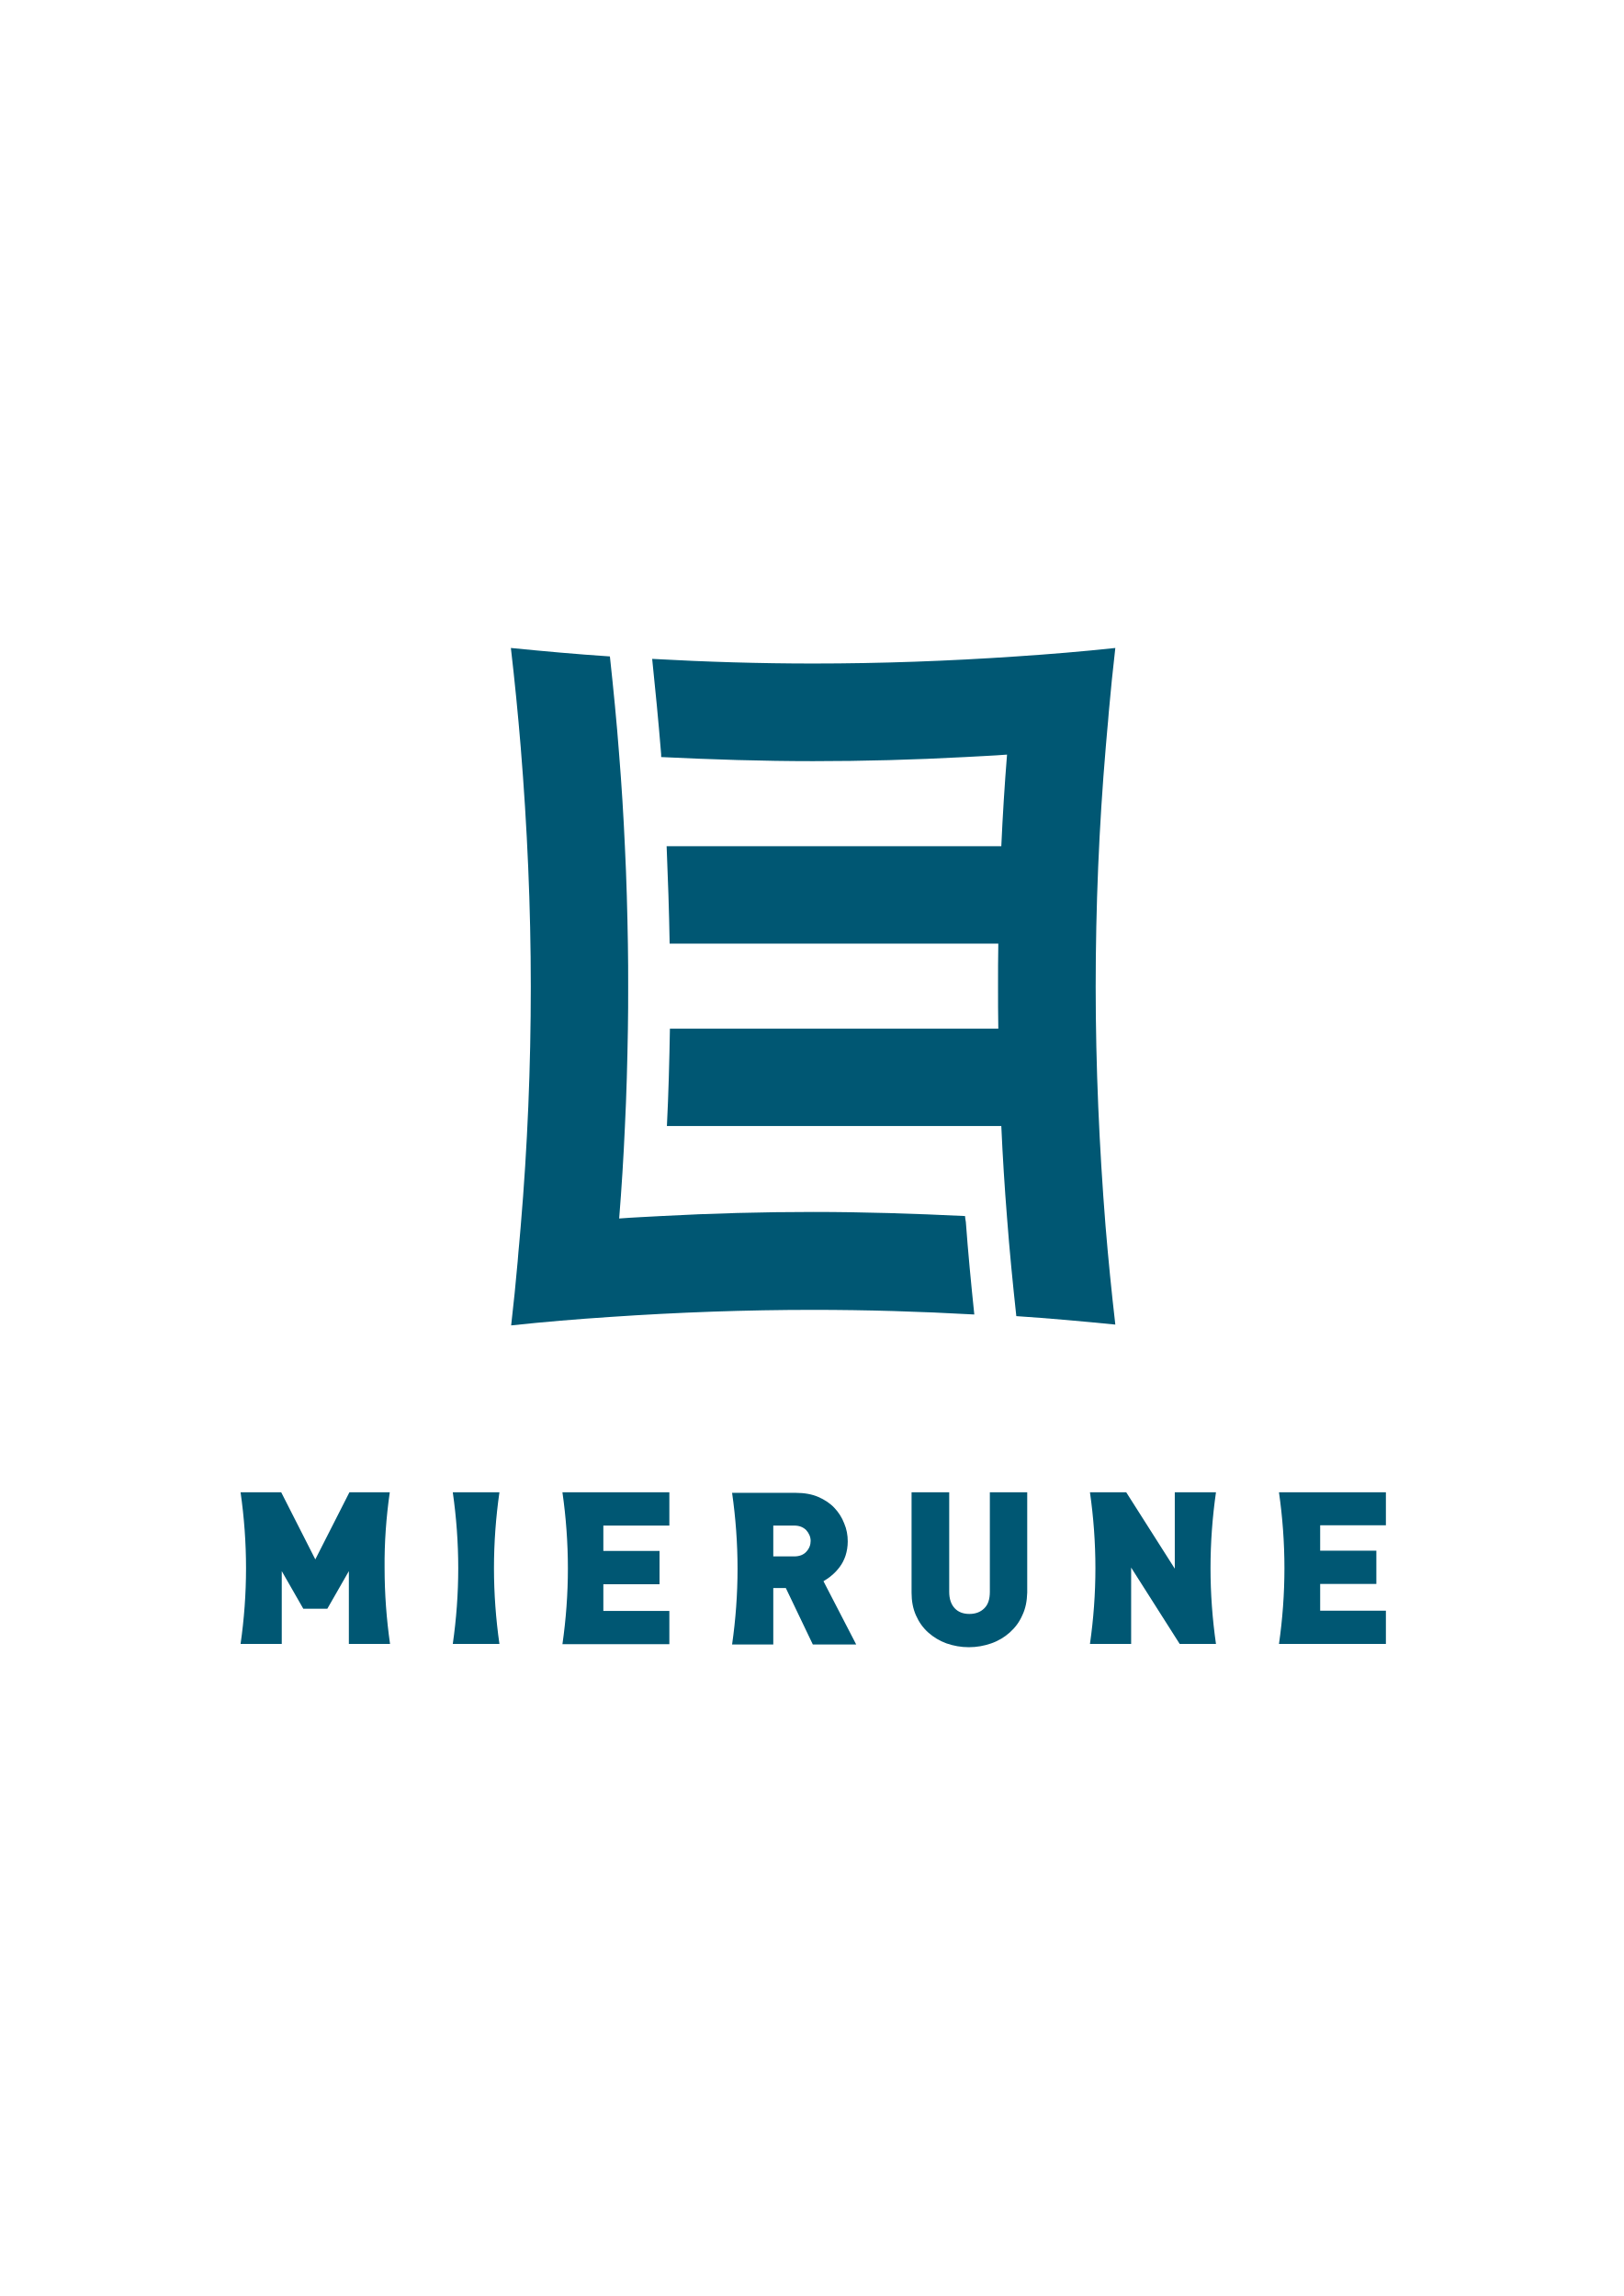
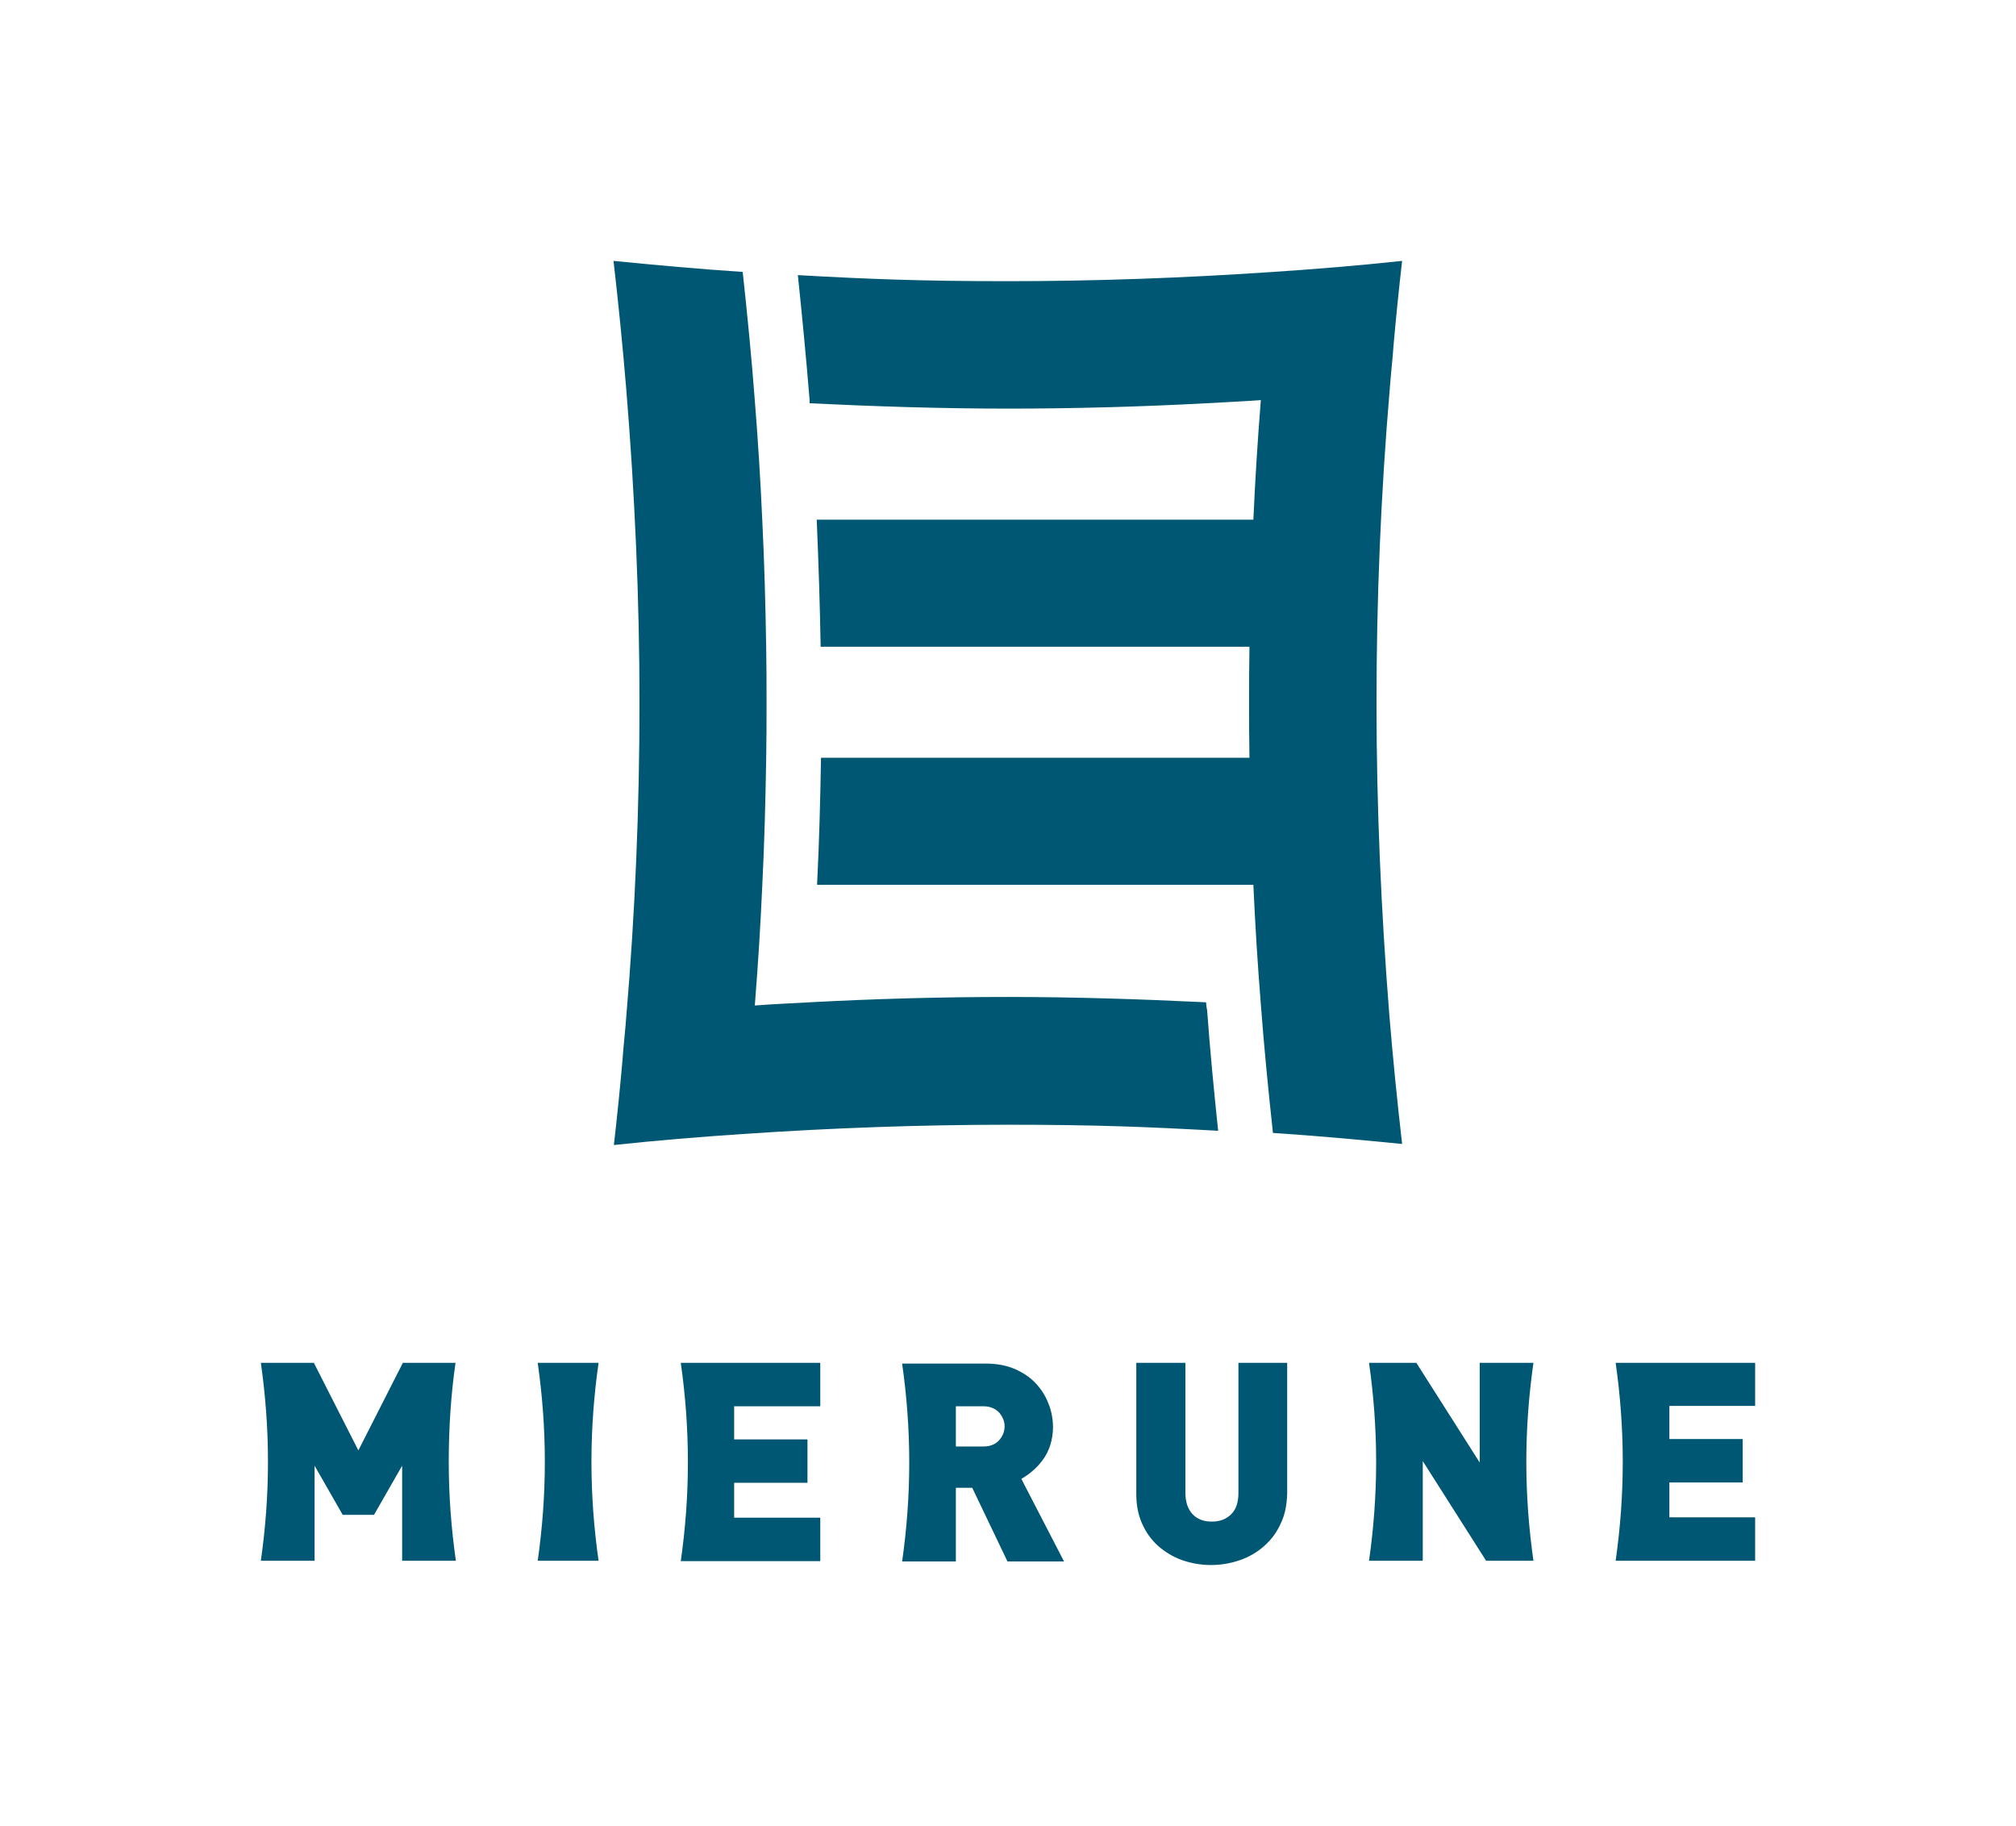
- <svg xmlns="http://www.w3.org/2000/svg" version="1.1" id="レイヤー_1" x="0px" y="0px" viewBox="0 0 595.3 841.9" style="enable-background:new 0 0 595.3 841.9;" xml:space="preserve">
-   <style type="text/css">
- 	.st0{fill:#005773;}
- </style>
+ <svg xmlns="http://www.w3.org/2000/svg" id="logo" version="1.1" viewBox="0 0 566.5 513">
+   <defs>
+     <style>
+       .cls-1 {
+         fill: #005773;
+         stroke-width: 0px;
+       }
+     </style>
+   </defs>
  <g>
-     <g>
-       <path class="st0" d="M353.8,445.9c-18.6-0.9-37.2-1.5-55.7-1.5c-18.5,0-37.1,0.5-55.7,1.5c-5.1,0.3-10.3,0.5-15.4,0.9    c0.9-11.2,1.6-22.4,2.1-33.6c0.6-11.9,0.9-23.9,1.1-35.8c0.1-5.2,0.1-10.4,0.1-15.6c0-5.2,0-10.4-0.1-15.6    c-0.2-11.9-0.5-23.8-1.1-35.8c-0.5-11.2-1.2-22.4-2.1-33.6c-0.9-12-2.1-24.1-3.4-36.1c-12.1-0.8-24.2-1.9-36.3-3.1    c1.4,12.1,2.6,24.2,3.6,36.3c2.4,29.4,3.7,58.8,3.7,87.9c0,29.1-1.2,58.6-3.7,87.9c-0.3,4.2-0.8,8.4-1.1,12.7    c-0.7,7.9-1.5,15.8-2.4,23.6c12.1-1.3,24.2-2.3,36.3-3.1c24.9-1.7,49.8-2.6,74.5-2.6c19.6,0,39.2,0.6,59,1.7    c-1.2-11.5-2.3-22.9-3.1-33.9C353.9,447.3,353.9,446.6,353.8,445.9z" />
-       <path class="st0" d="M401.7,361.8c0-29.1,1.2-58.6,3.7-87.9c0.3-4.2,0.8-8.4,1.1-12.7c0.7-7.9,1.5-15.8,2.4-23.6    c-12.1,1.3-24.2,2.3-36.3,3.1c-24.9,1.7-49.8,2.6-74.5,2.6c-19.6,0-39.2-0.6-59-1.7c1.2,11.5,2.3,22.9,3.2,33.9    c0.1,0.7,0.1,1.4,0.1,2.1c18.6,0.9,37.2,1.5,55.7,1.5c18.5,0,37.1-0.5,55.7-1.5c5.1-0.3,10.3-0.5,15.4-0.9    c-0.9,11.2-1.6,22.4-2.1,33.6h-15.3h-74.8h-32.6c0.5,11.9,0.9,23.9,1.1,35.5c0,0.1,0,0.1,0,0.2h32.2h73h15.3    c-0.1,5.2-0.1,10.4-0.1,15.6c0,5.2,0,10.4,0.1,15.6h-15.3H245.6c0,0.1,0,0.1,0,0.2c-0.2,11.7-0.5,23.6-1.1,35.5h107.3h15.3    c0.5,11.2,1.2,22.4,2.1,33.6c0.9,12,2.1,24.1,3.4,36.1c12.1,0.8,24.2,1.9,36.3,3.1c-1.4-12.1-2.6-24.2-3.6-36.3    C403,420.4,401.7,390.9,401.7,361.8z" />
-     </g>
-     <g>
-       <path class="st0" d="M374.8,592.3c-1.1,2.5-2.6,4.5-4.6,6.3c-1.9,1.7-4.2,3.1-6.8,4c-2.6,0.9-5.3,1.4-8.2,1.4    c-2.9,0-5.6-0.5-8.2-1.4c-2.5-0.9-4.8-2.3-6.7-4c-1.9-1.7-3.4-3.8-4.5-6.3c-1.1-2.5-1.6-5.2-1.6-8.3v-36.8H348v36.5    c0,2.6,0.7,4.6,2,6c1.3,1.4,3.1,2.1,5.4,2.1c2.3,0,4.1-0.7,5.5-2.1c1.4-1.4,2-3.4,2-6v-36.5h13.7V584    C376.5,587.1,376,589.8,374.8,592.3z" />
-       <path class="st0" d="M142.9,547.2h-14.8l-12.5,24.6l-12.5-24.6H88.2c1.3,9.1,2,18.4,2,27.8c0,9.5-0.7,18.7-2,27.8h15.1v-26.7    l7.9,13.8h8.8l7.9-13.8v26.7h15.1c-1.3-9.1-2-18.4-2-27.8C140.9,565.6,141.6,556.3,142.9,547.2z" />
-       <path class="st0" d="M183.1,547.2H166c1.3,9.1,2,18.4,2,27.8c0,9.5-0.7,18.7-2,27.8h17.1c-1.3-9.1-2-18.4-2-27.8    C181.1,565.6,181.8,556.3,183.1,547.2z" />
-       <path class="st0" d="M208.2,575.1c0,9.5-0.7,18.7-2,27.8h39.2v-12.2h-24.2v-9.8h20.6v-12.2h-20.6v-9.3h24.2v-12.2h-39.2    C207.5,556.3,208.2,565.6,208.2,575.1z" />
-       <path class="st0" d="M305,577.6c1.1-0.9,2-1.9,2.9-3.1c0.9-1.2,1.6-2.6,2.1-4.1c0.5-1.6,0.8-3.3,0.8-5.2c0-2.3-0.4-4.5-1.3-6.6    c-0.8-2.1-2-4-3.6-5.7c-1.6-1.7-3.6-3-5.9-4s-5.1-1.5-8.2-1.5h-23.4c1.3,9.1,2,18.4,2,27.8c0,9.5-0.7,18.7-2,27.8h15.1v-20.7h4.6    l9.9,20.7h15.9l-12-23.2C302.9,579.2,304,578.5,305,577.6z M295.6,569c-1,1.1-2.5,1.7-4.4,1.7h-7.7v-11.3h7.7    c1.9,0,3.3,0.6,4.4,1.7c1,1.1,1.6,2.5,1.6,3.9C297.2,566.5,296.7,567.8,295.6,569z" />
-       <path class="st0" d="M445.8,547.2h-15.1v28l-17.8-28h-13.3c1.3,9.1,2,18.4,2,27.8c0,9.5-0.7,18.7-2,27.8h15.1v-28l17.8,28h13.3    c-1.3-9.1-2-18.4-2-27.8C443.8,565.6,444.5,556.3,445.8,547.2z" />
-       <path class="st0" d="M508.1,559.4v-12.2h-39.2c1.3,9.1,2,18.4,2,27.8c0,9.5-0.7,18.7-2,27.8h39.2v-12.2H484v-9.8h20.6v-12.2H484    v-9.3H508.1z" />
-     </g>
+     <path class="cls-1" d="M338.9,281.6c-18.6-.9-37.2-1.5-55.7-1.5s-37.1.5-55.7,1.5c-5.1.3-10.3.5-15.4.9.9-11.2,1.6-22.4,2.1-33.6.6-11.9.9-23.9,1.1-35.8.1-5.2.1-10.4.1-15.6s0-10.4-.1-15.6c-.2-11.9-.5-23.8-1.1-35.8-.5-11.2-1.2-22.4-2.1-33.6-.9-12-2.1-24.1-3.4-36.1-12.1-.8-24.2-1.9-36.3-3.1,1.4,12.1,2.6,24.2,3.6,36.3,2.4,29.4,3.7,58.8,3.7,87.9s-1.2,58.6-3.7,87.9c-.3,4.2-.8,8.4-1.1,12.7-.7,7.9-1.5,15.8-2.4,23.6,12.1-1.3,24.2-2.3,36.3-3.1,24.9-1.7,49.8-2.6,74.5-2.6s39.2.6,59,1.7c-1.2-11.5-2.3-22.9-3.1-33.9-.2-.8-.2-1.5-.3-2.2h0Z" />
+     <path class="cls-1" d="M386.8,197.5c0-29.1,1.2-58.6,3.7-87.9.3-4.2.8-8.4,1.1-12.7.7-7.9,1.5-15.8,2.4-23.6-12.1,1.3-24.2,2.3-36.3,3.1-24.9,1.7-49.8,2.6-74.5,2.6s-39.2-.6-59-1.7c1.2,11.5,2.3,22.9,3.2,33.9.1.7.1,1.4.1,2.1,18.6.9,37.2,1.5,55.7,1.5s37.1-.5,55.7-1.5c5.1-.3,10.3-.5,15.4-.9-.9,11.2-1.6,22.4-2.1,33.6h-122.7c.5,11.9.9,23.9,1.1,35.5v.2h120.5c-.1,5.2-.1,10.4-.1,15.6s0,10.4.1,15.6h-120.4v.2c-.2,11.7-.5,23.6-1.1,35.5h122.6c.5,11.2,1.2,22.4,2.1,33.6.9,12,2.1,24.1,3.4,36.1,12.1.8,24.2,1.9,36.3,3.1-1.4-12.1-2.6-24.2-3.6-36.3-2.3-29-3.6-58.5-3.6-87.6h0Z" />
+   </g>
+   <g>
+     <path class="cls-1" d="M359.9,428c-1.1,2.5-2.6,4.5-4.6,6.3-1.9,1.7-4.2,3.1-6.8,4-2.6.9-5.3,1.4-8.2,1.4s-5.6-.5-8.2-1.4c-2.5-.9-4.8-2.3-6.7-4-1.9-1.7-3.4-3.8-4.5-6.3s-1.6-5.2-1.6-8.3v-36.8h13.8v36.5c0,2.6.7,4.6,2,6s3.1,2.1,5.4,2.1,4.1-.7,5.5-2.1,2-3.4,2-6v-36.5h13.7v36.8c-.1,3.1-.6,5.8-1.8,8.3h0Z" />
+     <path class="cls-1" d="M128,382.9h-14.8l-12.5,24.6-12.5-24.6h-14.9c1.3,9.1,2,18.4,2,27.8s-.7,18.7-2,27.8h15.1v-26.7l7.9,13.8h8.8l7.9-13.8v26.7h15.1c-1.3-9.1-2-18.4-2-27.8,0-9.4.6-18.7,1.9-27.8Z" />
+     <path class="cls-1" d="M168.2,382.9h-17.1c1.3,9.1,2,18.4,2,27.8s-.7,18.7-2,27.8h17.1c-1.3-9.1-2-18.4-2-27.8s.7-18.7,2-27.8Z" />
+     <path class="cls-1" d="M193.3,410.8c0,9.5-.7,18.7-2,27.8h39.2v-12.2h-24.2v-9.8h20.6v-12.2h-20.6v-9.3h24.2v-12.2h-39.2c1.3,9.1,2,18.4,2,27.9h0Z" />
+     <path class="cls-1" d="M290.1,413.3c1.1-.9,2-1.9,2.9-3.1s1.6-2.6,2.1-4.1c.5-1.6.8-3.3.8-5.2s-.4-4.5-1.3-6.6c-.8-2.1-2-4-3.6-5.7s-3.6-3-5.9-4-5.1-1.5-8.2-1.5h-23.4c1.3,9.1,2,18.4,2,27.8s-.7,18.7-2,27.8h15.1v-20.7h4.6l9.9,20.7h15.9l-12-23.2c1-.6,2.1-1.3,3.1-2.2h0ZM280.7,404.7c-1,1.1-2.5,1.7-4.4,1.7h-7.7v-11.3h7.7c1.9,0,3.3.6,4.4,1.7,1,1.1,1.6,2.5,1.6,3.9s-.5,2.8-1.6,4h0Z" />
+     <path class="cls-1" d="M430.9,382.9h-15.1v28l-17.8-28h-13.3c1.3,9.1,2,18.4,2,27.8s-.7,18.7-2,27.8h15.1v-28l17.8,28h13.3c-1.3-9.1-2-18.4-2-27.8s.7-18.7,2-27.8Z" />
+     <path class="cls-1" d="M493.2,395.1v-12.2h-39.2c1.3,9.1,2,18.4,2,27.8s-.7,18.7-2,27.8h39.2v-12.2h-24.1v-9.8h20.6v-12.2h-20.6v-9.3h24.1Z" />
  </g>
</svg>
